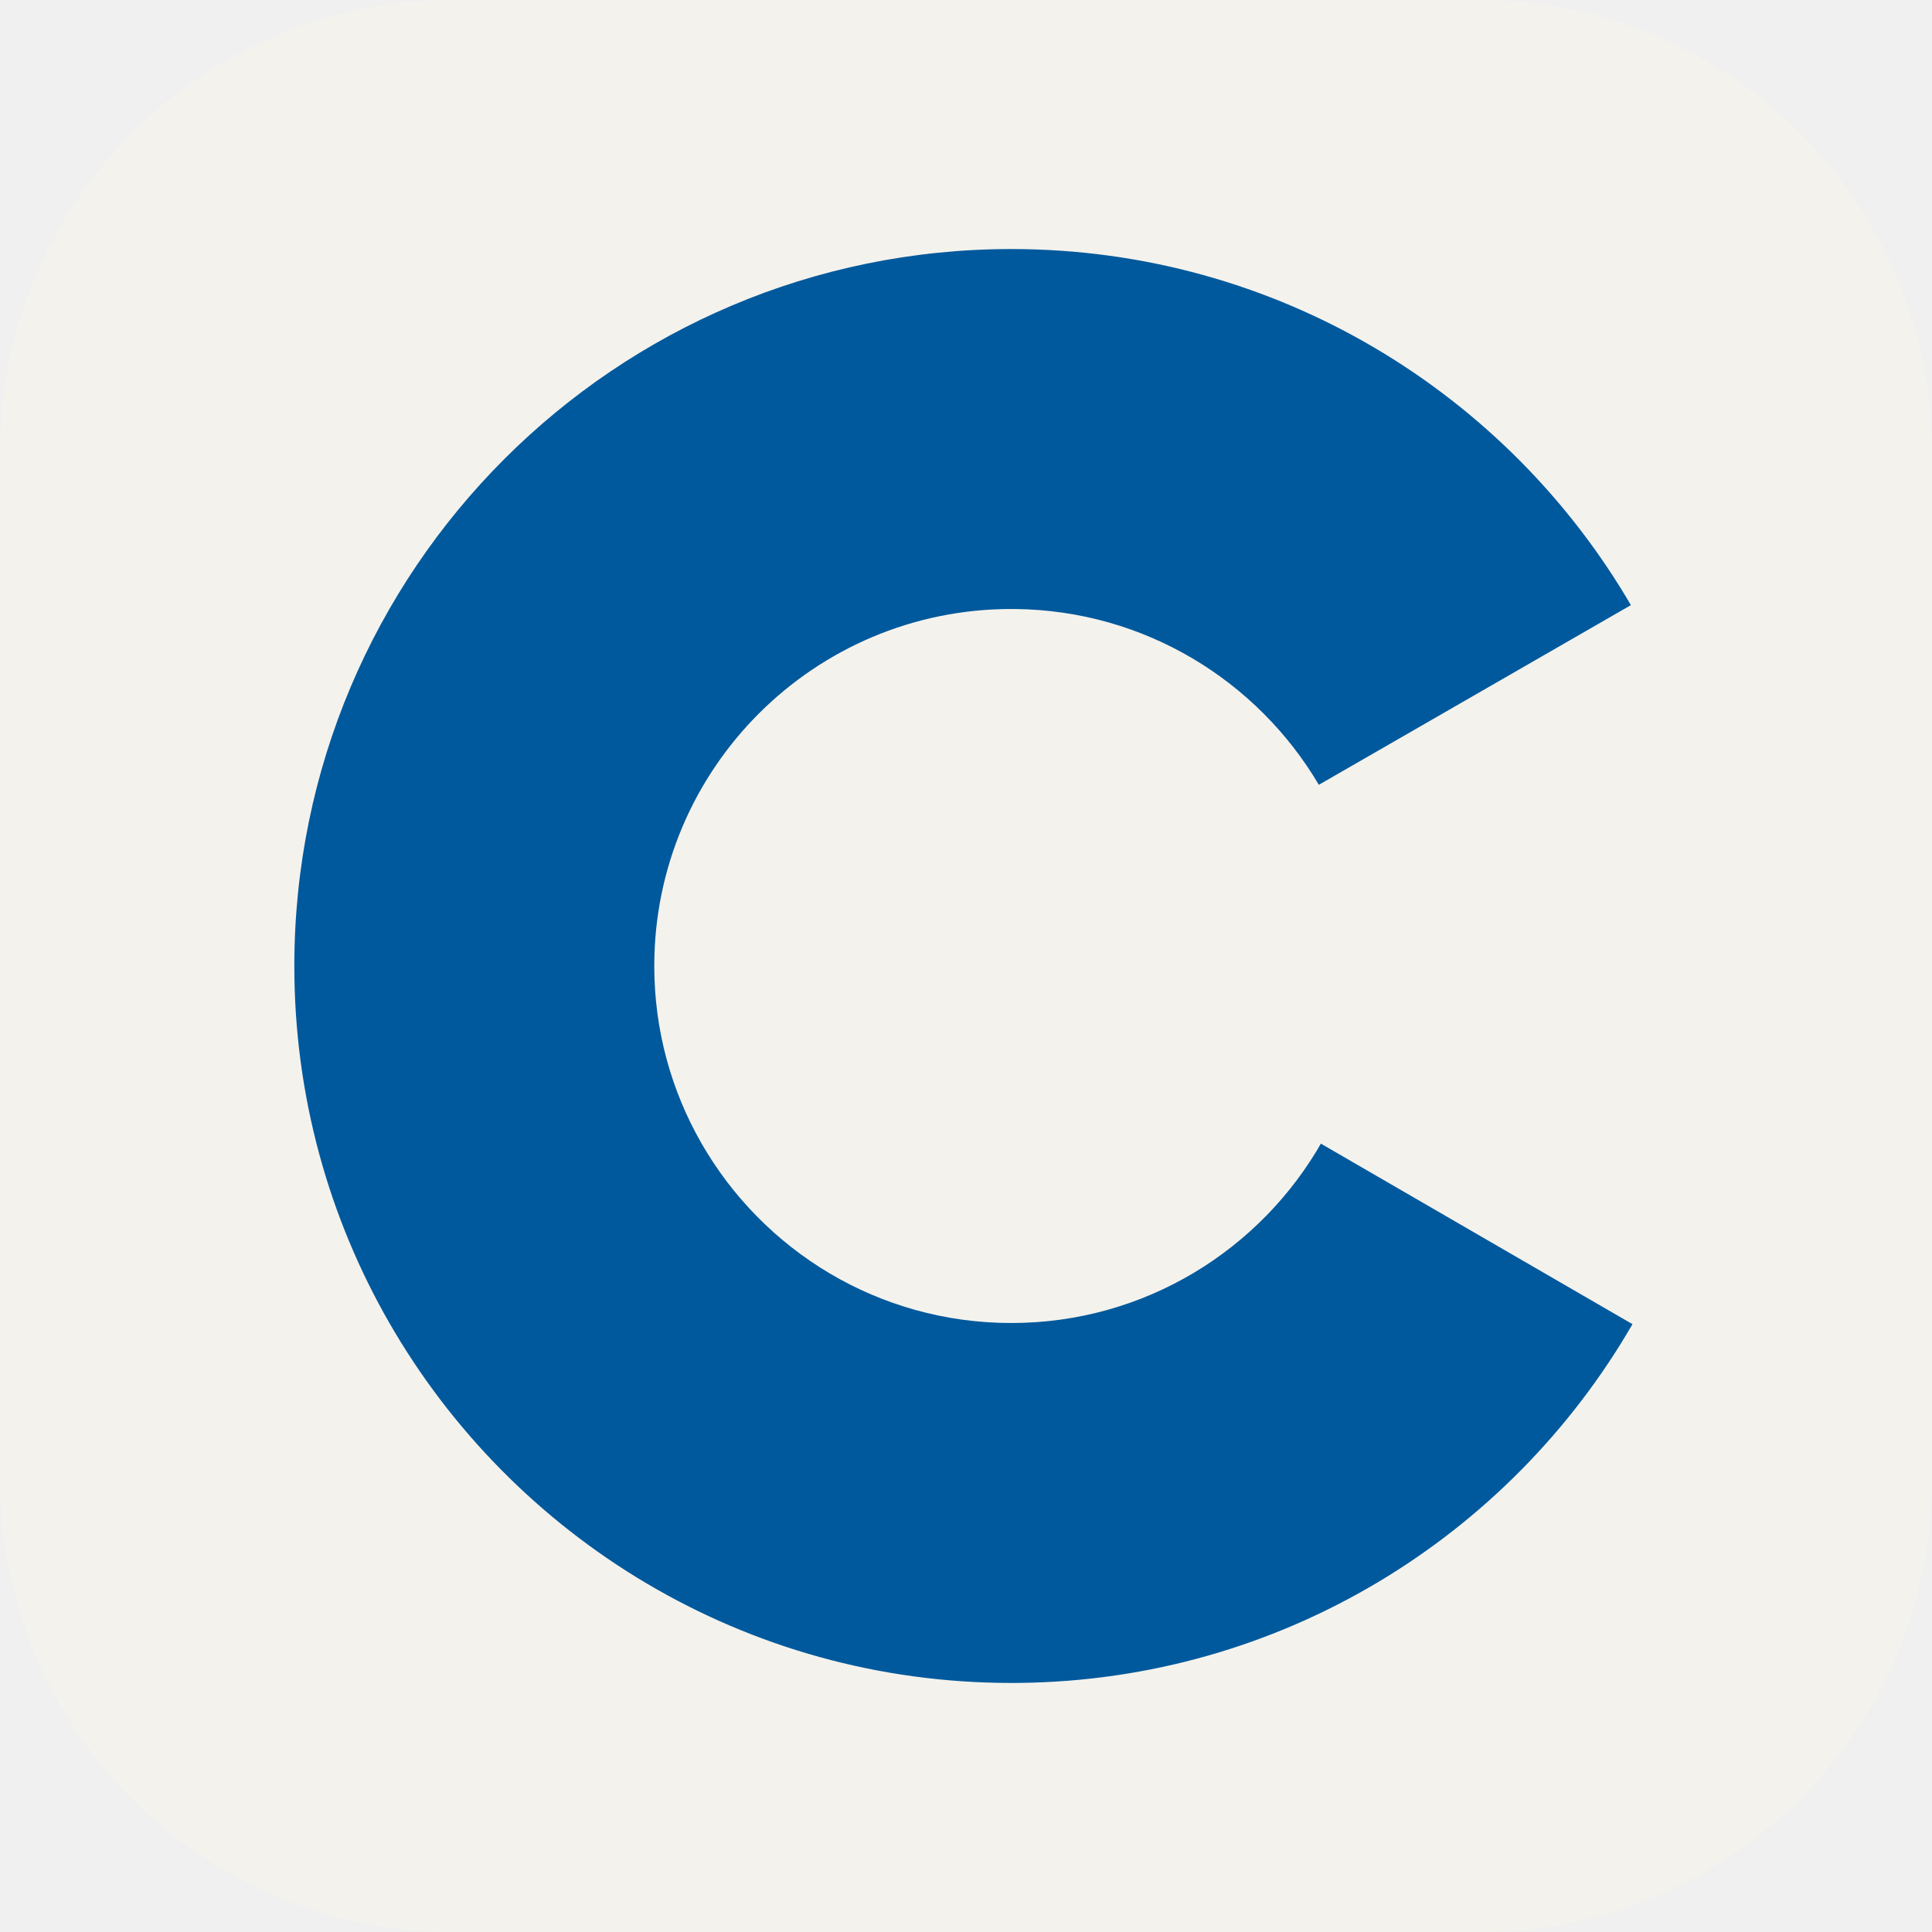
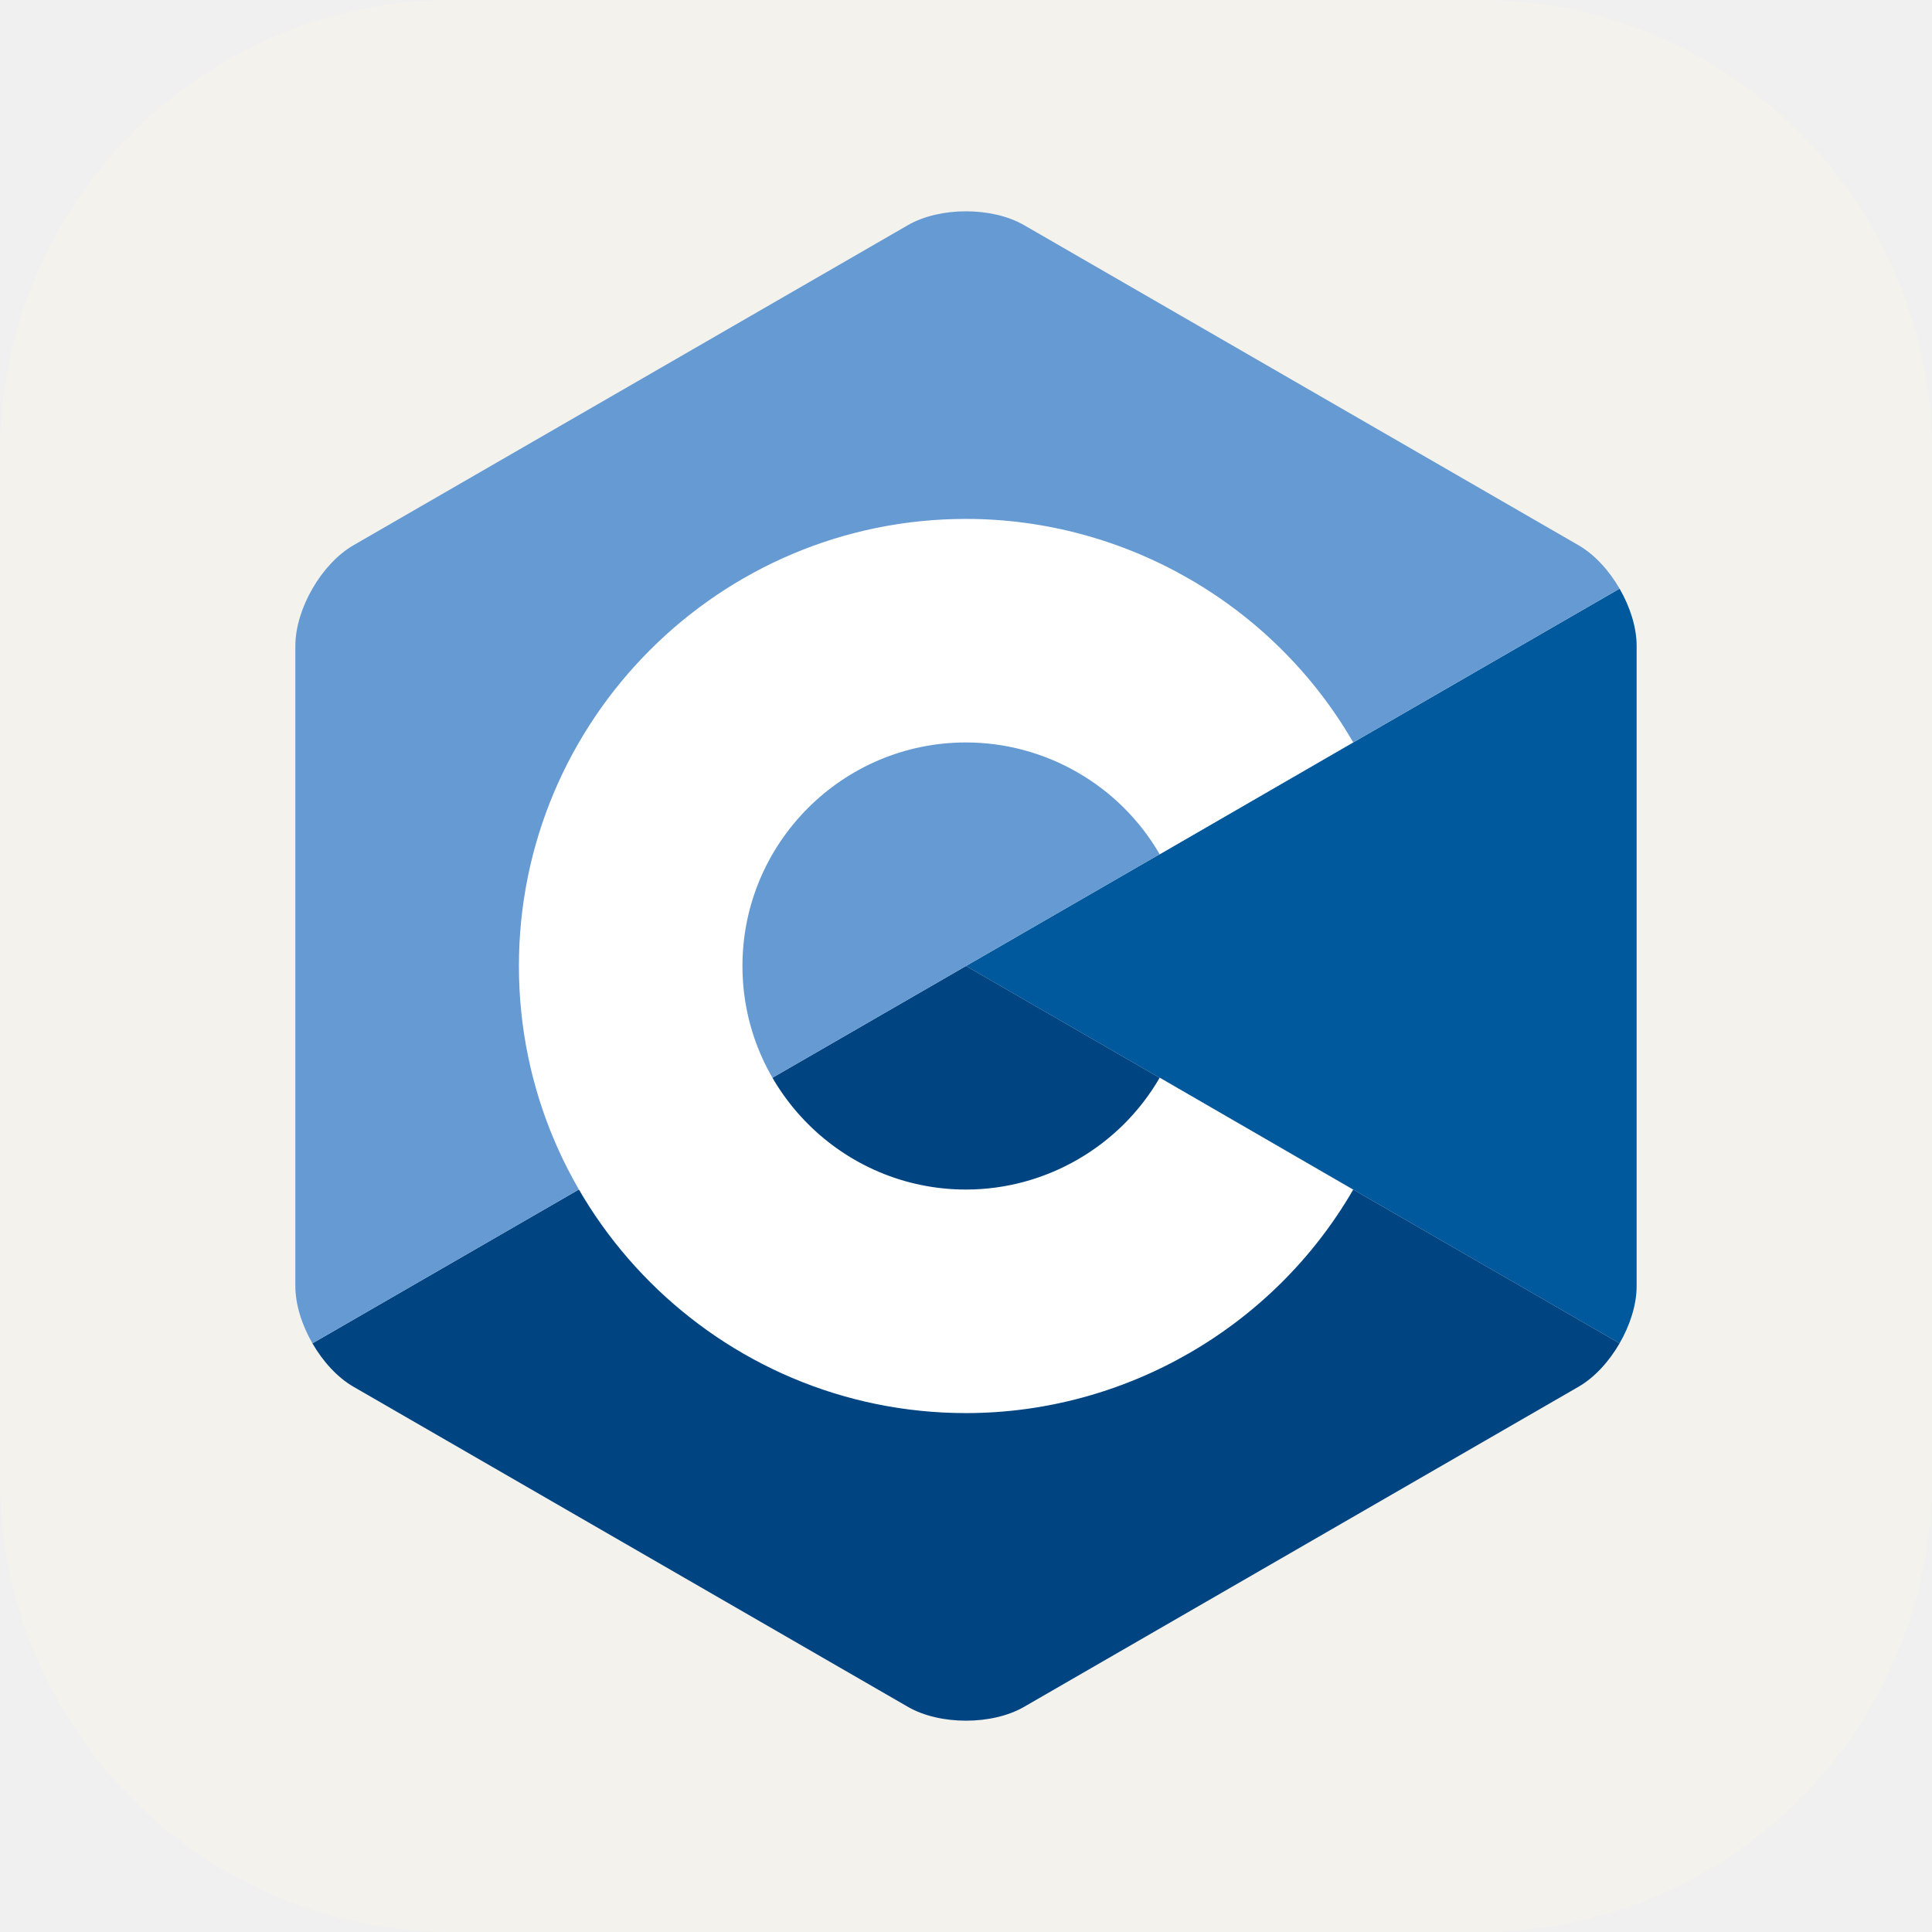
- <svg xmlns="http://www.w3.org/2000/svg" width="256" height="256" viewBox="0 0 256 256">
+ <svg xmlns="http://www.w3.org/2000/svg" width="256" height="256" viewBox="0 0 256 256" fill="none">
  <rect width="256" height="256" rx="60" fill="#F4F2ED" />
-   <path fill="#00599C" d="M134.001 33C169.144 33 199.828 52.086 216.262 80.456L216.102 80.183L174.753 103.991C166.607 90.198 151.672 80.889 134.54 80.698L134.001 80.695C107.875 80.695 86.695 101.874 86.695 127.999C86.695 136.543 88.972 144.552 92.933 151.469C101.088 165.704 116.416 175.306 134.001 175.306C151.693 175.306 167.109 165.582 175.222 151.195L175.025 151.54L216.311 175.458C200.057 203.588 169.794 222.615 135.059 222.994L134.001 223C98.746 223 67.975 203.796 51.582 175.276C43.579 161.353 39 145.212 39 127.999C39 75.533 81.532 33 134.001 33Z" />
+   <g transform="translate(39.13692 28) scale(0.5808044)">
+     <g enable-background="new 0 0 306 344.35" xml:space="preserve" fill="#000000">
+       <path fill="#00599C" d="M302.107,258.262c2.401-4.159,3.893-8.845,3.893-13.053V99.14c0-4.208-1.49-8.893-3.892-13.052L153,172.175  L302.107,258.262z" />
+       <path fill="#004482" d="M166.25,341.193l126.5-73.034c3.644-2.104,6.956-5.737,9.357-9.897L153,172.175L3.893,258.263  c2.401,4.159,5.714,7.793,9.357,9.896l126.5,73.034C147.037,345.401,158.963,345.401,166.25,341.193z" />
+       <path fill="#659AD2" d="M302.108,86.087c-2.402-4.16-5.715-7.793-9.358-9.897L166.25,3.156c-7.287-4.208-19.213-4.208-26.5,0  L13.25,76.19C5.962,80.397,0,90.725,0,99.14v146.069c0,4.208,1.491,8.894,3.893,13.053L153,172.175L302.108,86.087z" />
+       <g>
+         <path fill="#FFFFFF" d="M153,274.175c-56.243,0-102-45.757-102-102s45.757-102,102-102c36.292,0,70.139,19.53,88.331,50.968   l-44.143,25.544c-9.105-15.736-26.038-25.512-44.188-25.512c-28.122,0-51,22.878-51,51c0,28.121,22.878,51,51,51   c18.152,0,35.085-9.776,44.191-25.515l44.143,25.543C223.142,254.644,189.294,274.175,153,274.175z" />
+       </g>
+     </g>
+   </g>
</svg>
